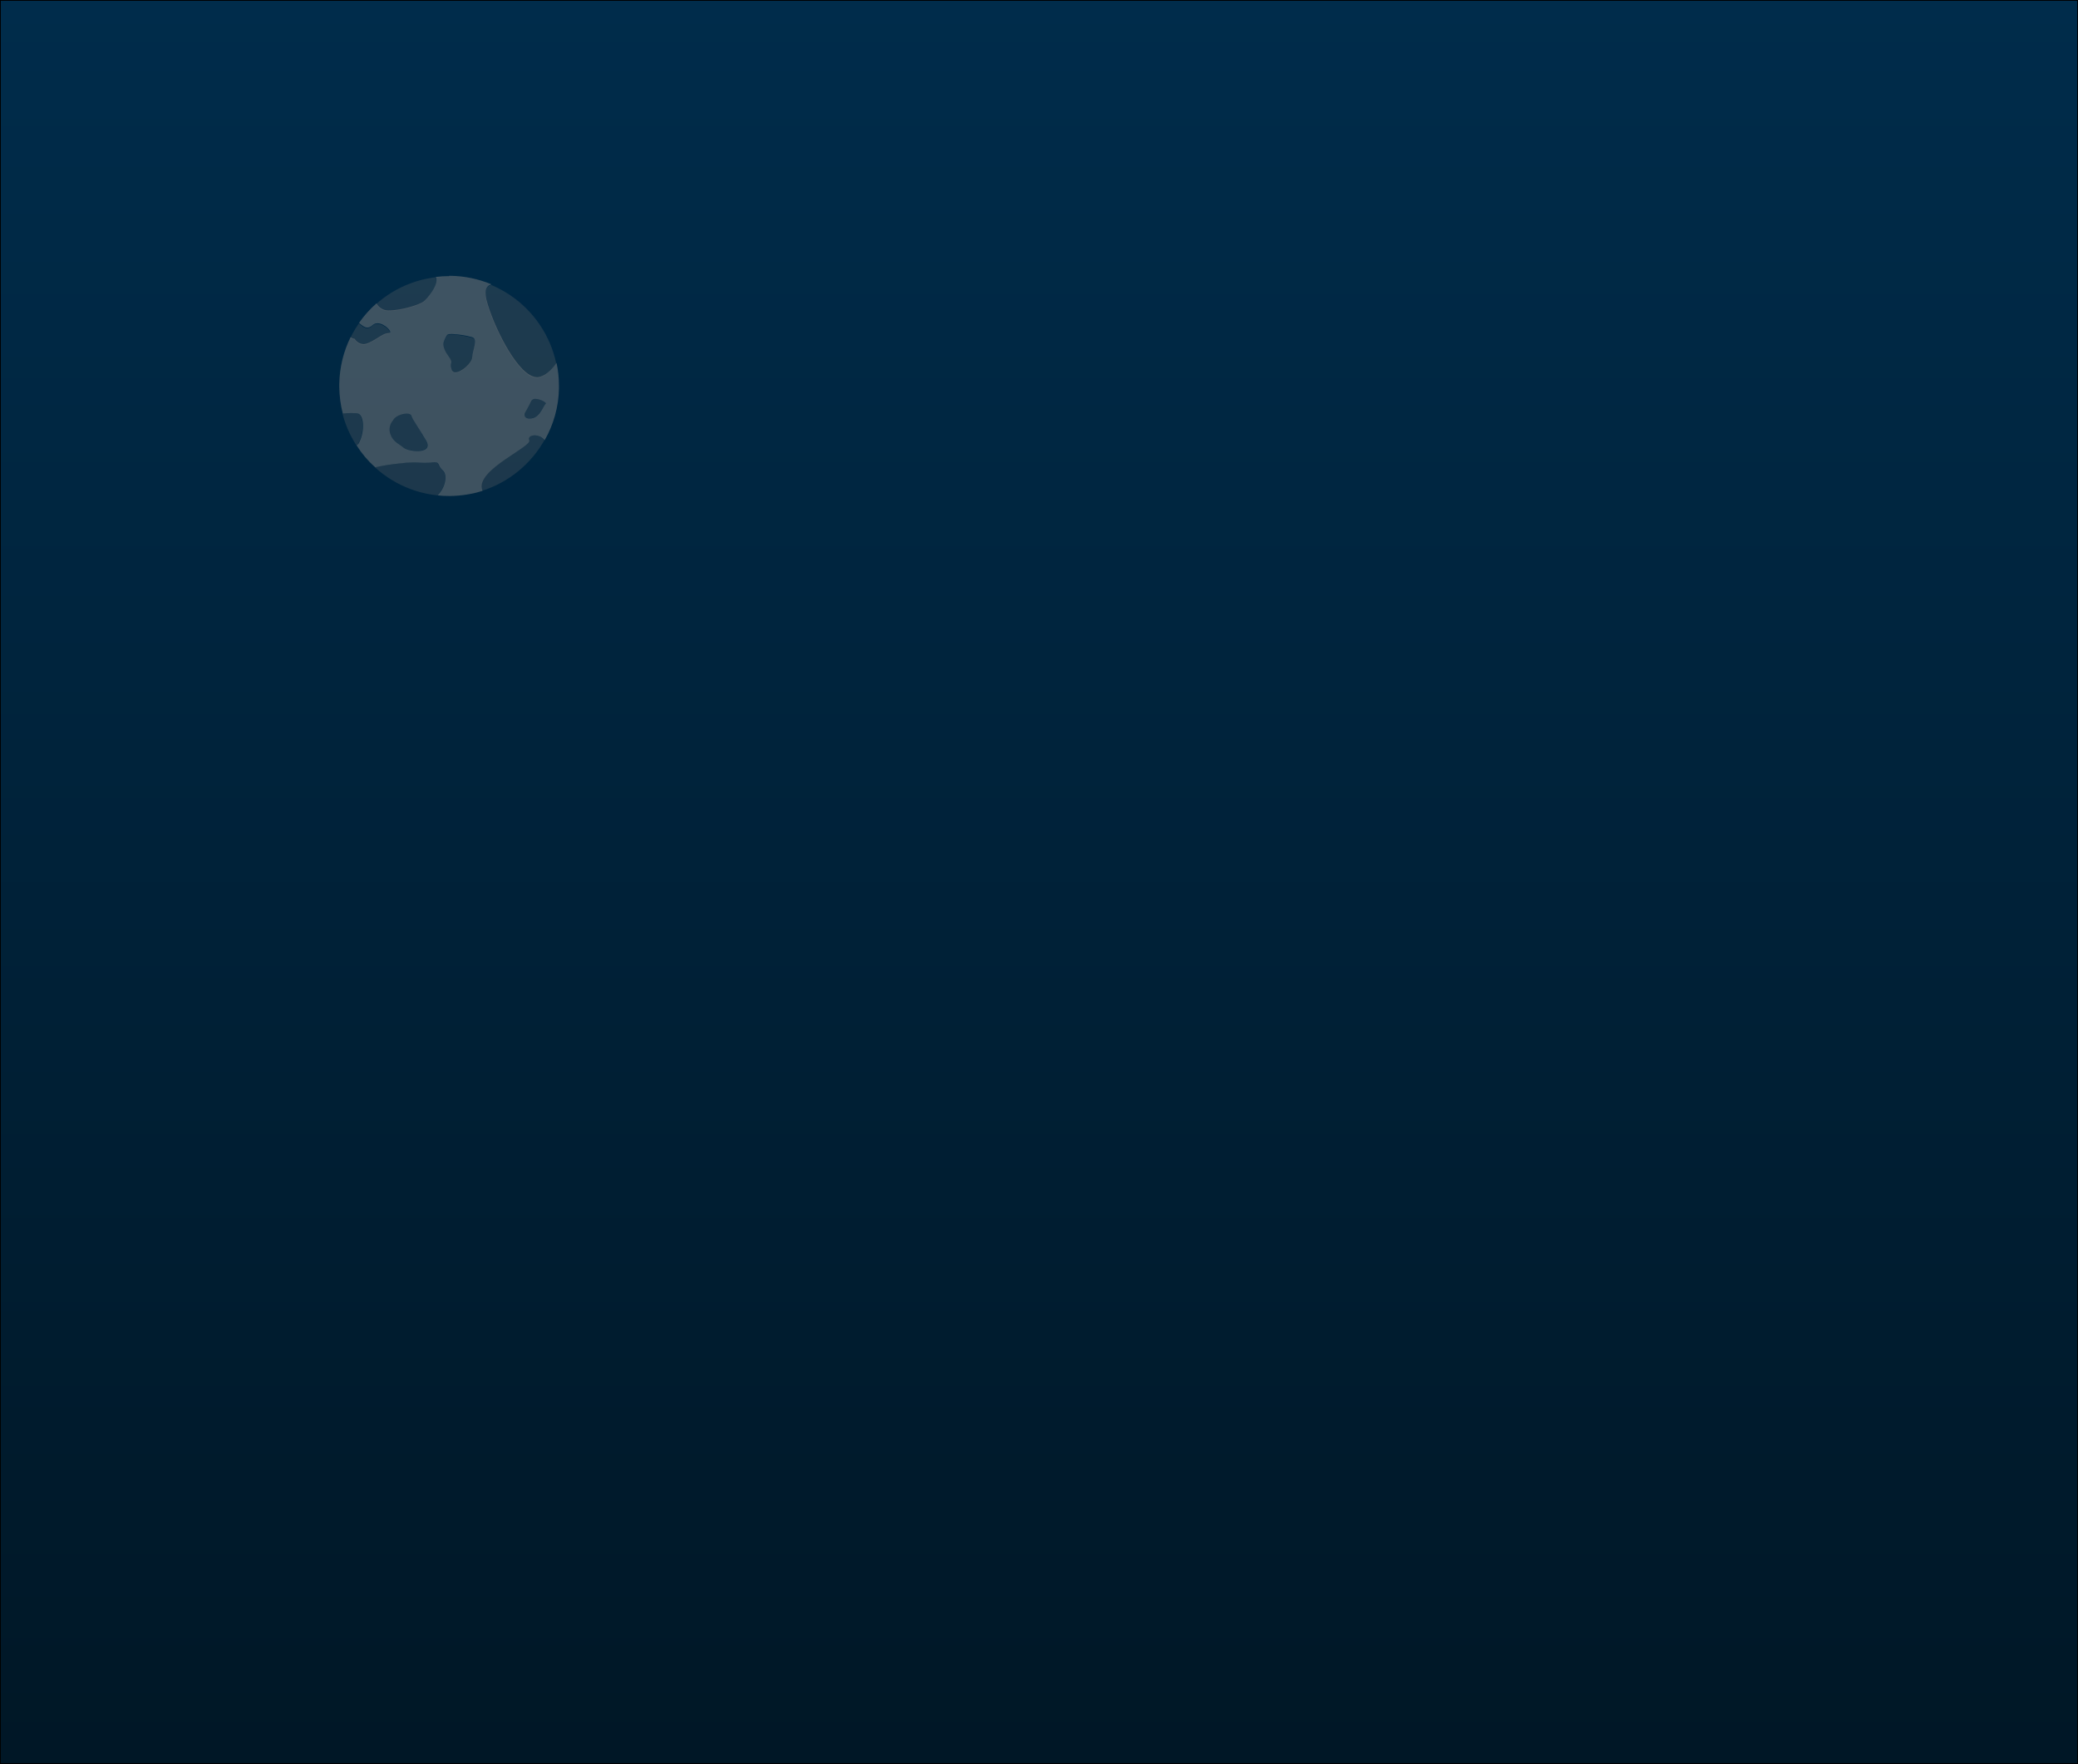
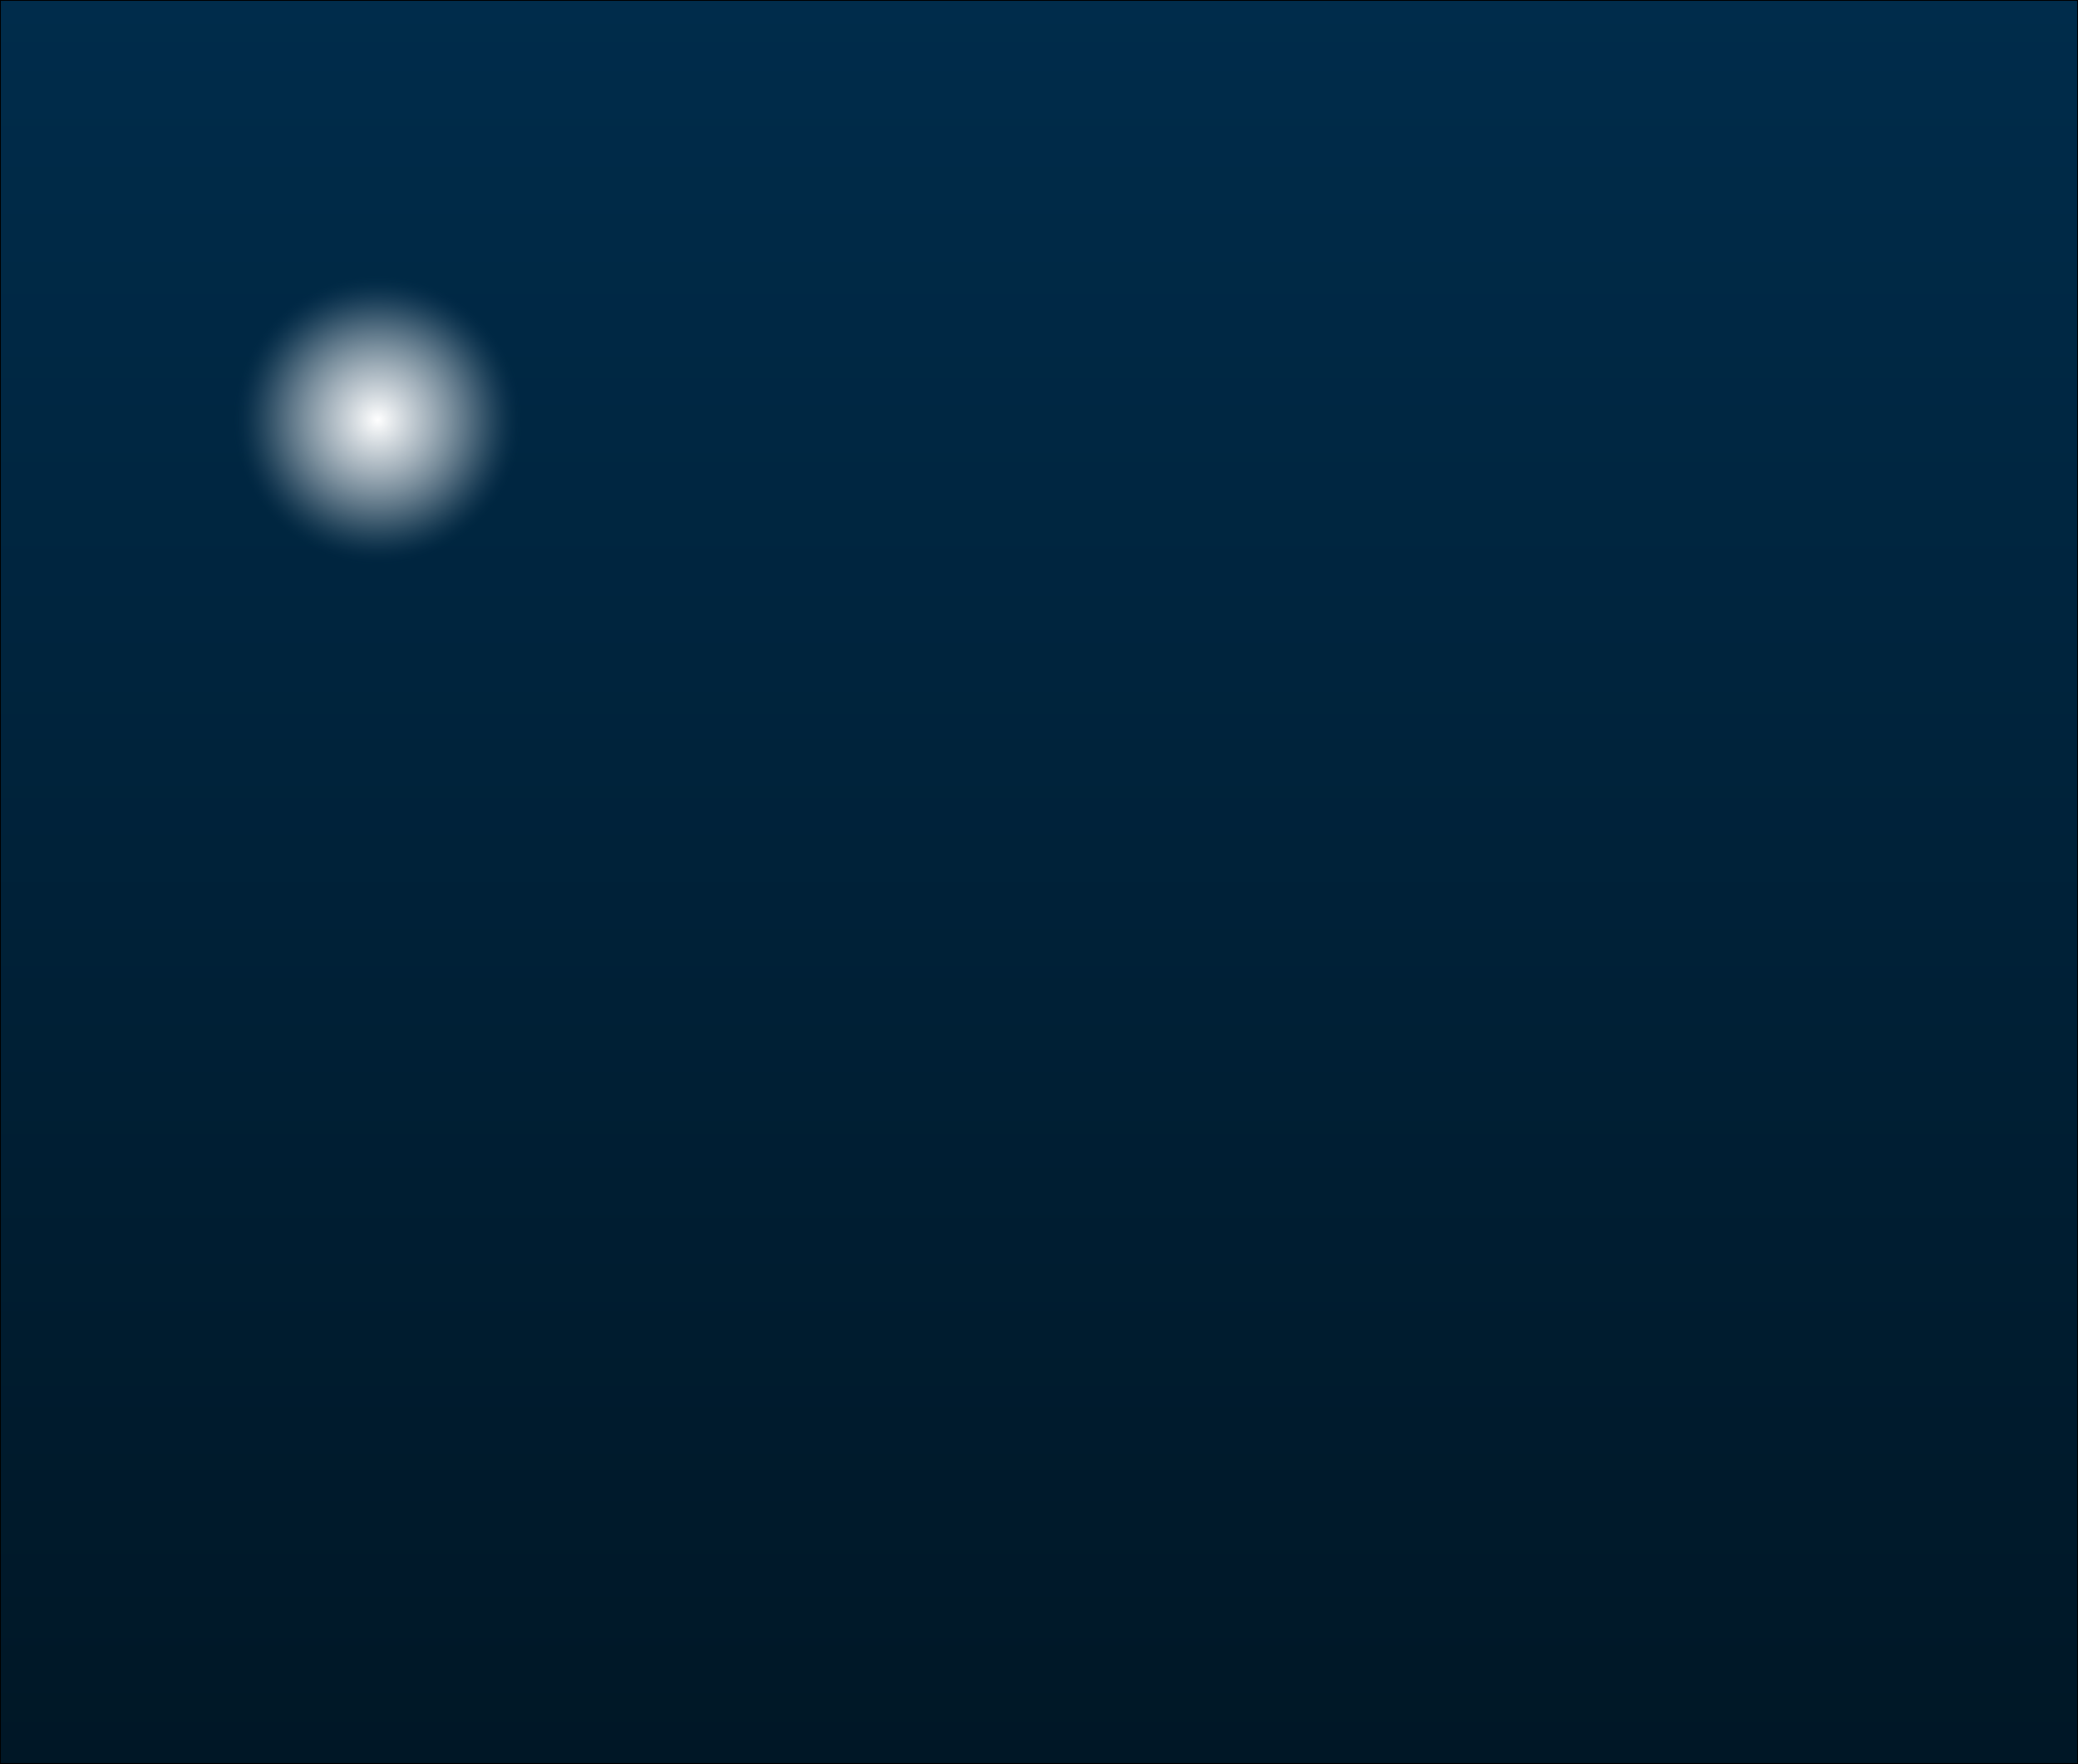
<svg xmlns="http://www.w3.org/2000/svg" version="1.1" id="Layer_1" x="0px" y="0px" viewBox="0 0 1296 1100" style="enable-background:new 0 0 1296 1100;" xml:space="preserve">
  <style type="text/css">
	.st0{fill:url(#SVGID_1_);stroke:#000000;stroke-miterlimit:10;}
- 	.st1{opacity:0.28;fill:#686868;enable-background:new    ;}
- 	.st2{opacity:0.28;fill:#939393;enable-background:new    ;}
- 	.st3{opacity:0.48;fill:#818181;enable-background:new    ;}
+ 	.st1{fill:url(#SVGID_2_);}
</style>
-   <linearGradient id="SVGID_1_" gradientUnits="userSpaceOnUse" x1="648" y1="1100" x2="648" y2="-9.094947e-13">
+   <linearGradient id="SVGID_1_" gradientUnits="userSpaceOnUse" x1="648" y1="-2.11" x2="648" y2="1097.89" gradientTransform="matrix(1 0 0 -1 0 1097.89)">
    <stop offset="4.795011e-07" style="stop-color:#001726" />
    <stop offset="1" style="stop-color:#002C4B" />
  </linearGradient>
-   <rect class="st0" width="1296" height="1100" />
-   <g>
-     <g id="Layer_1-2">
-       <path class="st1" d="M280.1,309.2L280.1,309.2 M279.7,309.2L279.7,309.2 M280.3,309.2L280.3,309.2 M280.4,309.2L280.4,309.2     M280.6,309.2L280.6,309.2 M280.8,309.2L280.8,309.2 M253.5,257.8c-3,0-7.3,1.6-8.6,4.3c-2,2.3-2.6,5.5-1.6,8.4    c1.8,4.8,5,5.8,8.2,8.5c1.4,1.2,5.3,2.2,8.7,2.2c4.4,0,8.2-1.6,5.5-6.4c-4.8-8.5-8.5-13.2-9.4-15.8    C256.1,258.2,254.9,257.8,253.5,257.8 M333.7,248.6c-1-0.1-2,0.4-2.5,1.3c-1.5,3.4-4.1,7.7-4.1,7.7s-1,3.3,3.1,3.3    c0.4,0,0.8,0,1.3-0.1c5.5-0.7,7.5-8.3,8.8-9.1C341.3,251.2,336.8,248.6,333.7,248.6 M348.4,242.4c-0.3,11.3-3.3,22.3-8.9,32.1    c-1.6-1.9-3.9-3-6.4-3c-2.4,0-4.1,1.2-3.3,3c2,4-32.6,18.2-29.5,30.4c0.1,0.4,0.2,0.8,0.4,1.2c-6.5,2.1-13.2,3.1-20,3.2    C317.6,308.8,347.5,279.3,348.4,242.4 M348.4,242.4L348.4,242.4 M348.4,242.1c0,0.1,0,0.2,0,0.3    C348.4,242.3,348.4,242.2,348.4,242.1 M348.4,241.9L348.4,241.9 M348.4,241.8L348.4,241.8 M348.4,241.6L348.4,241.6 M211.4,241.6    c0.5,37.4,30.9,67.5,68.3,67.7c-2.4,0-4.8-0.1-7.1-0.4c5.4-5,6.4-13,3.4-15.5c-3.3-2.9-1.9-5.1-4.9-5.1c-0.3,0-0.6,0-0.9,0    c-1.8,0.2-3.6,0.3-5.3,0.3c-1.3,0-2.5,0-3.7-0.1s-2.5-0.1-3.9-0.1c-2.8,0-5.6,0.2-8.3,0.6c-5.1,0.5-10.2,1.3-15.2,2.4    c-4.4-4-8.3-8.6-11.6-13.7c0.7-0.3,1.2-0.9,1.5-1.6c3.8-7.3,3.1-17.9-1.1-18.3c-0.9-0.1-2.2-0.2-3.8-0.2c-1.7,0-3.5,0.1-5.2,0.3    C212.2,252.7,211.5,247.2,211.4,241.6 M348.4,241.5L348.4,241.5 M211.4,241.5L211.4,241.5 M348.4,241.4L348.4,241.4 M348.4,241.3    L348.4,241.3 M211.4,241.3L211.4,241.3 M348.4,241.1L348.4,241.1 M211.4,241.1L211.4,241.1 M348.4,241L348.4,241 M211.4,241    L211.4,241 M211.4,240.8L211.4,240.8L211.4,240.8 M348.4,240.8L348.4,240.8L348.4,240.8 M348.4,240.7L348.4,240.7 M211.4,240.7    L211.4,240.7 M348.4,240.6L348.4,240.6 M211.4,240.6L211.4,240.6 M348.4,240.5L348.4,240.5 M211.4,240.5L211.4,240.5 M211.4,240.4    L211.4,240.4 M211.4,240.3L211.4,240.3 M211.4,240.1L211.4,240.1 M211.4,239.9c0,0.1,0,0.2,0,0.3C211.4,240,211.4,240,211.4,239.9     M211.4,239.7L211.4,239.7 M211.4,239.6L211.4,239.6 M281.8,208.6c-1.5,0-2.7,0.2-3,0.7c-0.9,1.4-1.6,2.9-2.1,4.5    c0,0-1.3,3.1,2.8,8.4s0.5,3.5,2.2,8.7c0.3,1,1.2,1.7,2.3,1.6c3.7,0,10.4-5.8,10.6-9.3c0.3-4.5,3.8-11.3,0-12.5    C290.5,209.5,286.2,208.8,281.8,208.6 M280.6,172.4c8.8,0.1,17.6,1.9,25.7,5.3c-3.6,1.2-4.9,4-2.2,12.9c5.2,16.7,19.6,45,30.6,45    c0.2,0,0.4,0,0.6,0c3.9-0.4,8.2-3.9,11.6-8.9c1,4.6,1.5,9.3,1.5,14C348.3,203.2,318.1,172.8,280.6,172.4 M280.3,172.4L280.3,172.4     M279.7,172.4c-37.2,0.1-67.5,30-68.2,67.3c0.2-10.1,2.6-20,7-29c0.8,0.5,1.7,0.9,2.6,1c1.2,2,3.3,3.2,5.6,3.3    c1.2,0,2.4-0.3,3.4-0.9c6-2.9,8.9-6,12.4-6c2.9,0-2.5-6.1-7.2-6.1c-1.2,0-2.4,0.4-3.2,1.3c-0.8,0.8-1.9,1.3-3,1.4    c-2,0-3.8-1.7-5.3-2.9c3.1-4.5,6.8-8.6,10.9-12.2c1.5,2.7,4.3,4.4,7.4,4.4c8.6,0,19.5-3.8,21.9-5.5c2.1-1.5,10-10.6,7.7-15.4    C274.4,172.7,277.1,172.5,279.7,172.4 M280.2,172.5L280.2,172.5 M279.8,172.5L279.8,172.5 M280.1,172.5L280.1,172.5 M280,172.5    L280,172.5" />
-       <path class="st2" d="M279.8,309.2L279.8,309.2 M280.1,309.2L280.1,309.2 M279.7,309.2L279.7,309.2 M280.3,309.2L280.3,309.2     M280.4,309.2L280.4,309.2 M280.6,309.2L280.6,309.2 M280.8,309.2L280.8,309.2 M348.4,242.4L348.4,242.4 M348.4,242.3L348.4,242.3     M348.4,242L348.4,242 M348.4,241.9L348.4,241.9 M348.4,241.7L348.4,241.7 M348.4,241.6L348.4,241.6 M211.4,241.6L211.4,241.6     M348.4,241.4L348.4,241.4 M211.4,241.4L211.4,241.4 M348.4,241.3L348.4,241.3 M348.4,241.2L348.4,241.2 M211.4,241.2L211.4,241.2     M348.4,241L348.4,241 M211.4,241L211.4,241 M348.4,240.9L348.4,240.9 M211.4,240.9L211.4,240.9 M348.4,240.6L348.4,240.6     M211.4,240.6L211.4,240.6 M348.4,240.5L348.4,240.5 M211.4,240.5L211.4,240.5 M348.4,240.5L348.4,240.5 M211.4,240.5L211.4,240.5     M211.4,240.3L211.4,240.3 M211.4,240.2L211.4,240.2 M211.4,240.1L211.4,240.1 M211.4,239.8L211.4,239.8 M211.4,239.7L211.4,239.7     M211.4,239.6L211.4,239.6 M280.6,172.3L280.6,172.3 M280.2,172.3L280.2,172.3 M279.7,172.3L279.7,172.3 M280.1,172.3L280.1,172.3     M279.8,172.3L279.8,172.3 M279.9,172.3L279.9,172.3" />
-       <path class="st3" d="M260.3,281.3c-3.5,0-7.3-1-8.7-2.2c-3.2-2.7-6.5-3.7-8.2-8.5c-1-2.9-0.4-6.1,1.6-8.4c1.3-2.7,5.6-4.3,8.6-4.3    c1.5,0,2.6,0.4,2.9,1.3c0.8,2.6,4.5,7.3,9.4,15.8C268.4,279.7,264.7,281.3,260.3,281.3 M330.3,261c-4.1,0-3.1-3.3-3.1-3.3    s2.6-4.4,4.1-7.7c0.5-0.9,1.5-1.4,2.5-1.3c3.1,0,7.5,2.5,6.5,3.1c-1.3,0.8-3.3,8.4-8.8,9.1C331.1,260.9,330.7,261,330.3,261     M284,232.2c-1,0.1-2-0.6-2.3-1.6c-1.7-5.1,1.8-3.4-2.2-8.7s-2.8-8.4-2.8-8.4c0.5-1.6,1.2-3.1,2.1-4.5c0.3-0.5,1.5-0.7,3-0.7    c4.3,0.2,8.6,0.8,12.7,2c3.8,1.2,0.3,8,0,12.5C294.4,226.4,287.7,232.2,284,232.2 M280,172.2h-0.3c-2.7,0-5.3,0.2-7.9,0.5    c2.3,4.8-5.6,13.9-7.7,15.4c-2.4,1.8-13.3,5.5-21.9,5.5c-3.1,0-5.9-1.7-7.4-4.4c-4.1,3.6-7.8,7.7-10.9,12.2    c1.5,1.2,3.3,2.9,5.3,2.9c1.1-0.1,2.2-0.6,3-1.4c0.9-0.8,2-1.3,3.2-1.3c4.7,0,10,6.1,7.2,6.1c-3.6,0-6.4,3.1-12.4,6    c-1.1,0.5-2.2,0.8-3.4,0.9c-2.3-0.1-4.4-1.3-5.6-3.3c-0.9-0.1-1.8-0.5-2.6-1c-4.4,9-6.8,18.9-7,29l0,0v0.1l0,0v0.1    c0,0.1,0,0.2,0,0.3l0,0v0.8l0,0v0.9c0.1,5.5,0.8,11.1,2.2,16.4c1.7-0.2,3.4-0.3,5.2-0.3c1.6,0,3,0.1,3.8,0.2    c4.2,0.4,4.9,11,1.1,18.3c-0.3,0.7-0.9,1.2-1.5,1.6c3.2,5.1,7.1,9.7,11.6,13.7c5-1.1,10.1-1.9,15.2-2.4c2.8-0.4,5.5-0.6,8.3-0.6    c1.4,0,2.6,0,3.9,0.1s2.4,0.1,3.7,0.1c1.8,0,3.6-0.1,5.3-0.3c0.3,0,0.6-0.1,0.9,0c3,0,1.6,2.3,4.9,5.1c2.9,2.5,1.9,10.5-3.4,15.5    c2.4,0.3,4.7,0.4,7.1,0.4h1.1c6.8-0.1,13.5-1.2,19.9-3.2c-0.1-0.4-0.3-0.8-0.4-1.2c-3.1-12.2,31.5-26.4,29.5-30.4    c-0.9-1.7,0.9-3,3.3-3c2.5,0,4.8,1.1,6.4,3c5.6-9.8,8.7-20.9,8.9-32.1l0,0v-0.1l0,0c0-0.1,0-0.2,0-0.3l0,0v-0.3l0,0v-1l0,0v-0.4    c0-4.7-0.5-9.4-1.5-14c-3.4,5-7.7,8.5-11.6,8.9c-0.2,0-0.4,0-0.6,0c-11,0-25.4-28.3-30.6-45c-2.8-8.8-1.4-11.7,2.2-12.9    c-8.2-3.4-16.9-5.2-25.7-5.3h-0.7" />
-     </g>
-   </g>
+   <rect y="0" class="st0" width="1296" height="1100" />
+   <radialGradient id="SVGID_2_" cx="235.5" cy="261.909" r="90.61" gradientUnits="userSpaceOnUse">
+     <stop offset="4.795011e-07" style="stop-color:#FFFFFF" />
+     <stop offset="0.373" style="stop-color:#FDFDFE;stop-opacity:0.627" />
+     <stop offset="0.507" style="stop-color:#F6F8F9;stop-opacity:0.493" />
+     <stop offset="0.603" style="stop-color:#EBEEF1;stop-opacity:0.397" />
+     <stop offset="0.68" style="stop-color:#DAE0E5;stop-opacity:0.32" />
+     <stop offset="0.746" style="stop-color:#C4CED5;stop-opacity:0.254" />
+     <stop offset="0.805" style="stop-color:#A8B7C2;stop-opacity:0.195" />
+     <stop offset="0.858" style="stop-color:#889CAB;stop-opacity:0.142" />
+     <stop offset="0.907" style="stop-color:#627D90;stop-opacity:9.308982e-02" />
+     <stop offset="0.952" style="stop-color:#375A72;stop-opacity:4.767627e-02" />
+     <stop offset="0.993" style="stop-color:#093452;stop-opacity:7.380247e-03" />
+     <stop offset="1" style="stop-color:#002C4B;stop-opacity:0" />
+   </radialGradient>
+   <circle class="st1" cx="235.5" cy="261.9" r="90.6" />
</svg>
